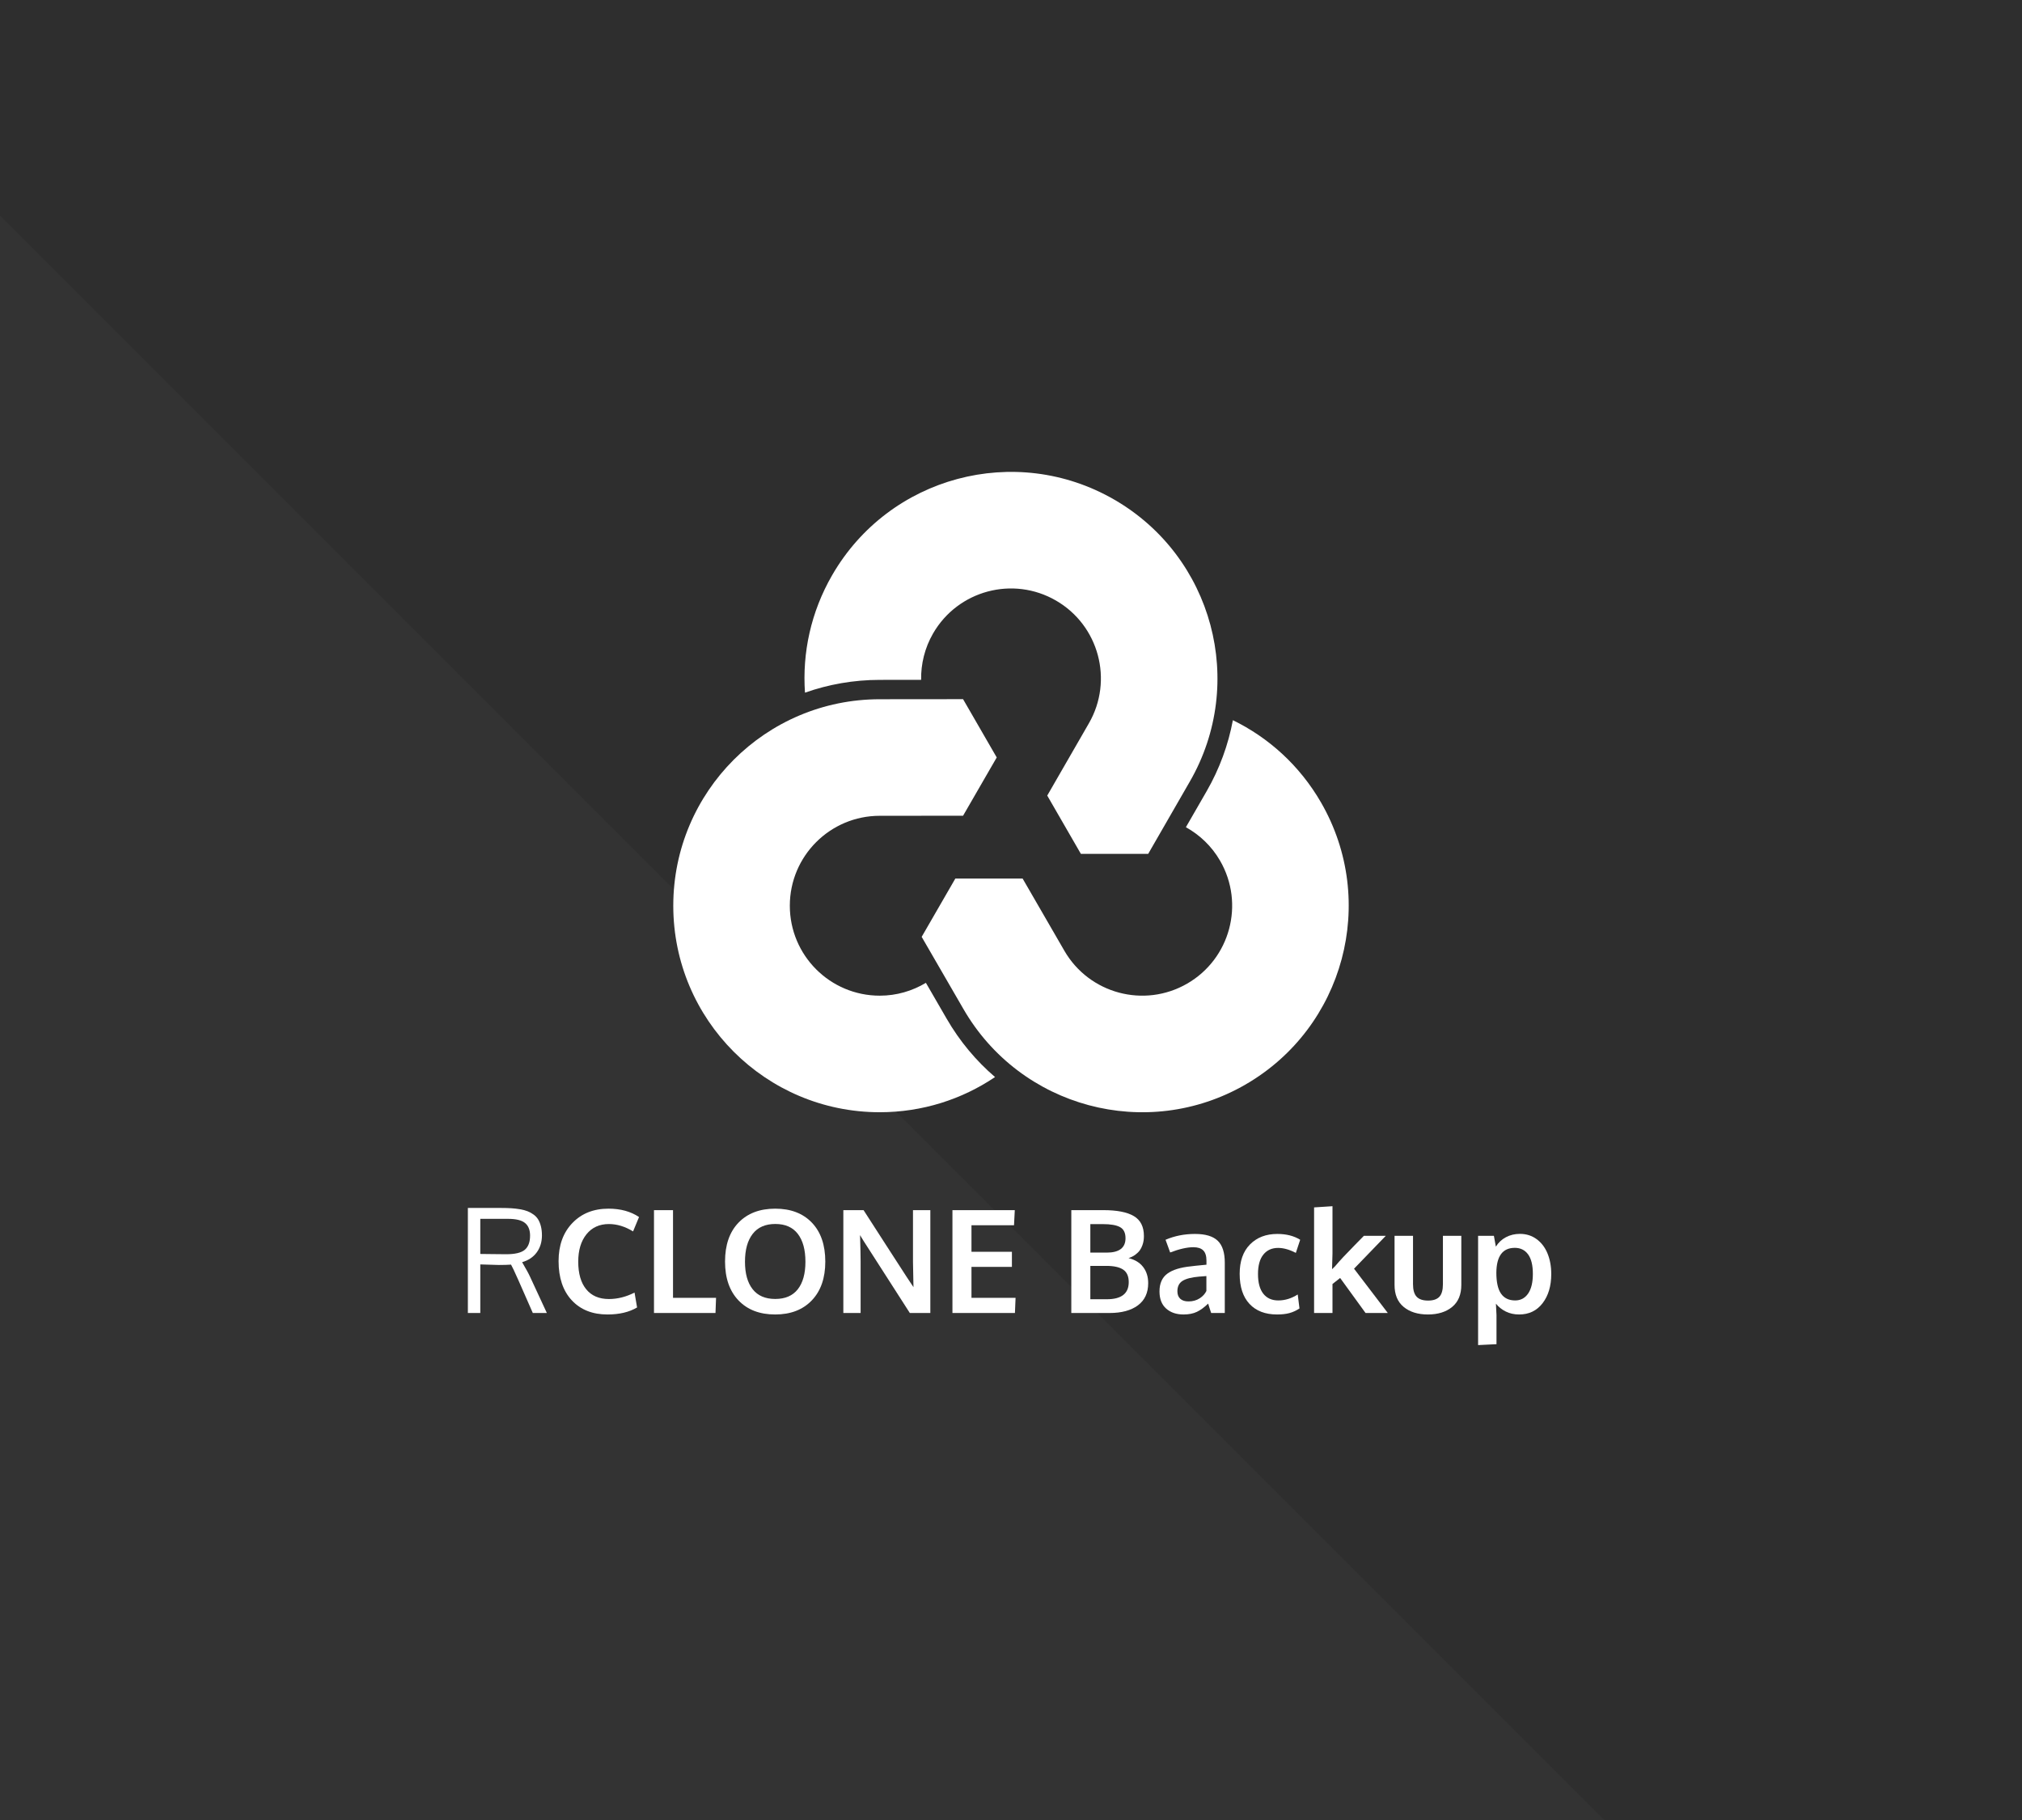
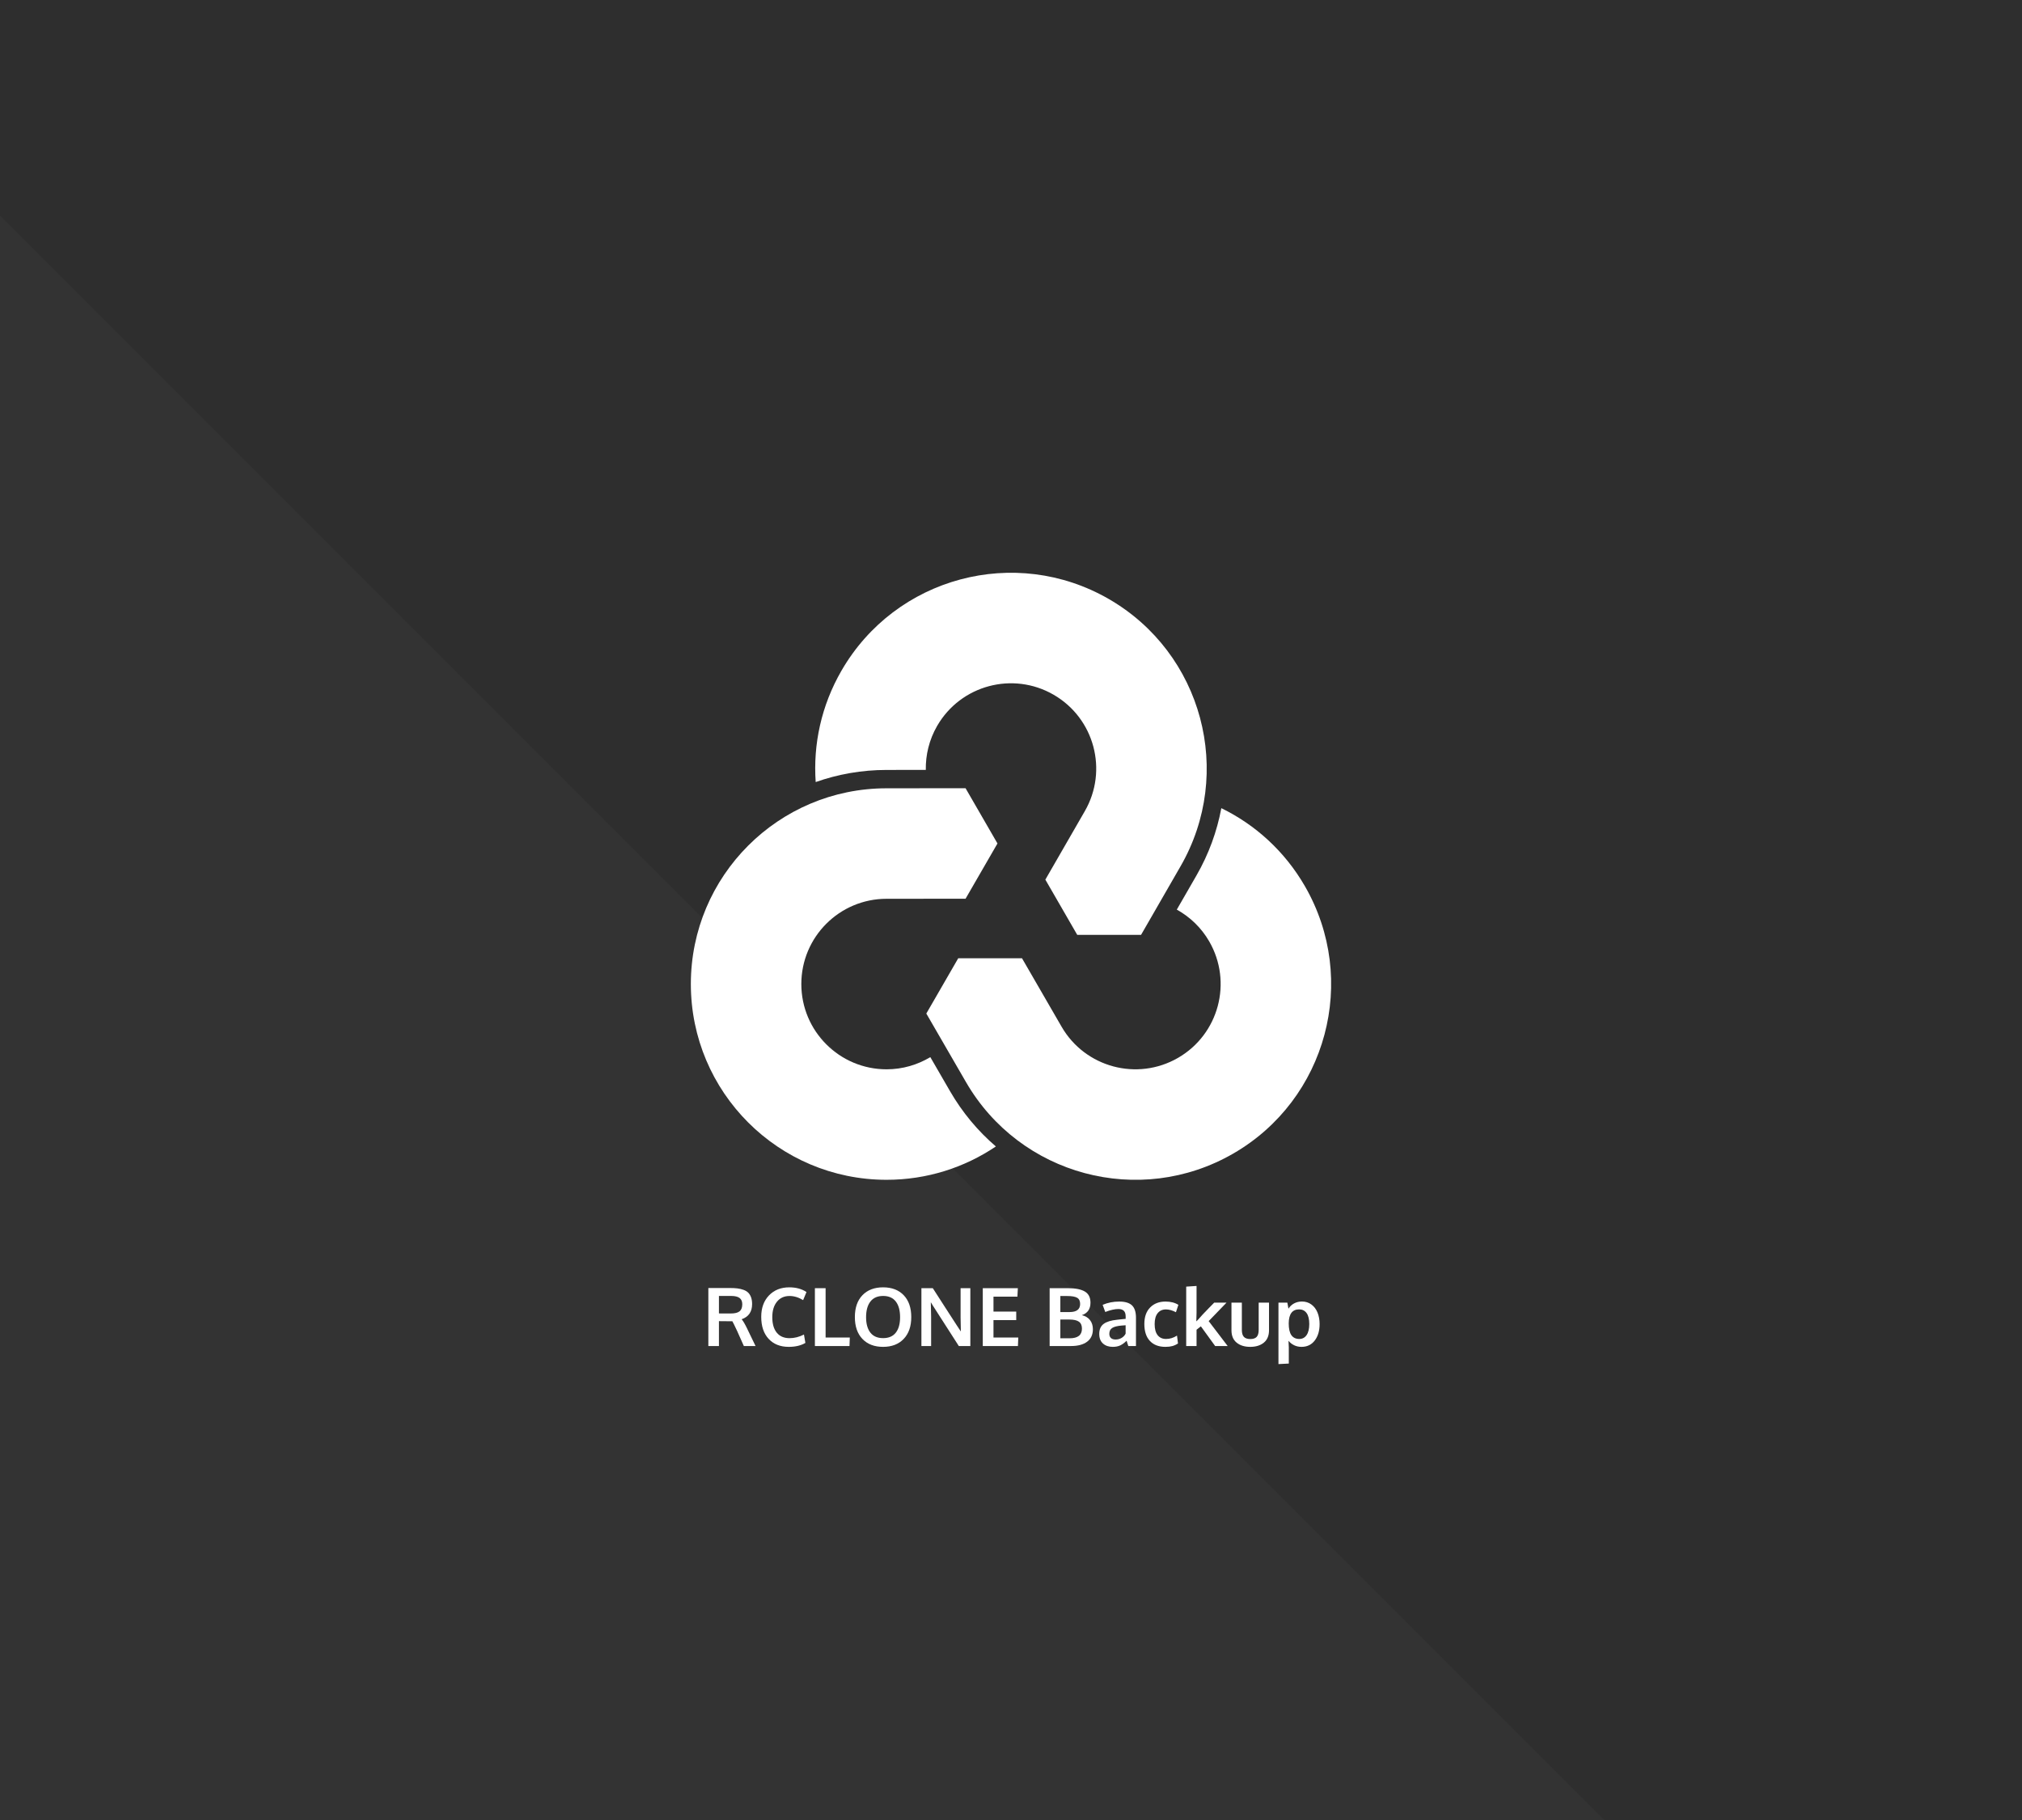
<svg xmlns="http://www.w3.org/2000/svg" width="100%" height="100%" viewBox="0 0 1200 1080" version="1.1" xml:space="preserve" style="fill-rule:evenodd;clip-rule:evenodd;stroke-linejoin:round;stroke-miterlimit:2;">
-   <g transform="matrix(1,0,0,1.09091,-720,207.273)">
-     <rect x="720" y="-190" width="1200" height="990" style="fill:rgb(46,46,46);" />
-   </g>
-   <g transform="matrix(0.707107,-0.707107,0.707107,0.707107,-575.938,-155.145)">
-     <path d="M-466.129,1280.63L207,607.5L207,1953.76L-466.129,1280.63Z" style="fill:rgb(51,51,51);" />
-   </g>
-   <g id="RCLONE-Backup">
-     <g transform="matrix(1,0,0,1,14.6837,-61.2735)">
-       <path d="M270.358,784.544L270.358,805.378C271.497,805.378 273.851,805.405 277.42,805.461C280.99,805.517 283.747,805.544 285.691,805.544C290.997,805.544 294.691,804.662 296.775,802.899C298.858,801.135 299.9,798.336 299.9,794.503C299.9,791.142 298.9,788.642 296.9,787.003C294.9,785.364 291.552,784.544 286.858,784.544L270.358,784.544ZM309.858,840.419L301.525,840.419L293.025,821.086C290.719,815.892 289.247,812.767 288.608,811.711C286.58,811.85 284.177,811.919 281.4,811.919L270.358,811.586L270.358,840.419L262.983,840.419L262.983,778.086L282.691,778.086C284.969,778.086 286.983,778.142 288.733,778.253C290.483,778.364 292.226,778.565 293.962,778.857C295.698,779.149 297.205,779.551 298.483,780.065C299.761,780.579 300.955,781.246 302.066,782.065C303.177,782.885 304.073,783.864 304.754,785.003C305.434,786.142 305.969,787.496 306.358,789.065C306.747,790.635 306.941,792.405 306.941,794.378C306.941,798.267 305.92,801.614 303.879,804.419C301.837,807.225 298.941,809.169 295.191,810.253C295.191,810.308 295.469,810.808 296.025,811.753C296.58,812.697 297.24,813.857 298.004,815.232C298.768,816.607 299.358,817.753 299.775,818.669L309.858,840.419Z" style="fill:white;fill-rule:nonzero;" />
-       <path d="M345.858,841.294C336.941,841.294 329.872,838.489 324.65,832.878C319.427,827.267 316.816,819.517 316.816,809.628C316.816,800.239 319.545,792.704 325.004,787.024C330.462,781.343 337.608,778.503 346.441,778.503C353.58,778.503 359.622,780.155 364.566,783.461L361.025,792.003C356.275,789.086 351.497,787.628 346.691,787.628C341.08,787.628 336.643,789.649 333.379,793.69C330.115,797.732 328.483,803.155 328.483,809.961C328.483,817.017 330.059,822.475 333.212,826.336C336.365,830.197 340.858,832.128 346.691,832.128C351.802,832.128 356.872,830.85 361.9,828.294L363.4,837.128C358.733,839.905 352.886,841.294 345.858,841.294Z" style="fill:white;fill-rule:nonzero;" />
-       <path d="M373.441,840.419L373.441,779.378L384.733,779.378L384.733,831.419L410.275,831.419L409.941,840.419L373.441,840.419Z" style="fill:white;fill-rule:nonzero;" />
-       <path d="M431.983,826.294C435.011,830.155 439.483,832.086 445.4,832.086C451.316,832.086 455.782,830.162 458.795,826.315C461.809,822.468 463.316,817.03 463.316,810.003C463.316,802.892 461.809,797.378 458.795,793.461C455.782,789.544 451.33,787.586 445.441,787.586C439.525,787.586 435.045,789.551 432.004,793.482C428.962,797.412 427.441,802.919 427.441,810.003C427.441,817.003 428.955,822.433 431.983,826.294ZM445.358,841.294C436.164,841.294 428.907,838.51 423.587,832.94C418.268,827.371 415.608,819.683 415.608,809.878C415.608,800.017 418.275,792.322 423.608,786.794C428.941,781.267 436.205,778.503 445.4,778.503C454.594,778.503 461.844,781.274 467.15,786.815C472.455,792.357 475.108,800.058 475.108,809.919C475.108,819.669 472.441,827.336 467.108,832.919C461.775,838.503 454.525,841.294 445.358,841.294Z" style="fill:white;fill-rule:nonzero;" />
-       <path d="M485.816,840.419L485.816,779.378L497.816,779.378C499.983,782.767 504.386,789.6 511.025,799.878C517.664,810.155 521.705,816.405 523.15,818.628C523.566,819.267 524.282,820.343 525.295,821.857C526.309,823.371 527.025,824.447 527.441,825.086C527.247,815.558 527.15,810.614 527.15,810.253L527.15,779.378L537.441,779.378L537.441,840.419L525.275,840.419L497.733,797.503L495.733,794.211C495.955,801.544 496.066,806.697 496.066,809.669L496.066,840.419L485.816,840.419Z" style="fill:white;fill-rule:nonzero;" />
-       <path d="M550.566,840.419L550.566,779.378L587.566,779.378L587.108,788.336L561.858,788.336L561.858,804.086L585.858,804.086L585.858,813.044L561.858,813.044L561.858,831.419L588.025,831.419L587.65,840.419L550.566,840.419Z" style="fill:white;fill-rule:nonzero;" />
-       <path d="M621.108,840.419L621.108,779.378L640.15,779.378C648.233,779.378 654.261,780.558 658.233,782.919C662.205,785.28 664.191,789.211 664.191,794.711C664.191,795.6 664.136,796.475 664.025,797.336C663.914,798.197 663.664,799.176 663.275,800.274C662.886,801.371 662.372,802.364 661.733,803.253C661.094,804.142 660.205,805.01 659.066,805.857C657.927,806.704 656.594,807.364 655.066,807.836C658.844,808.753 661.733,810.51 663.733,813.107C665.733,815.704 666.733,818.905 666.733,822.711C666.733,828.461 664.698,832.85 660.629,835.878C656.559,838.905 650.927,840.419 643.733,840.419L621.108,840.419ZM632.4,832.253L642.191,832.253C650.858,832.253 655.191,828.864 655.191,822.086C655.191,818.669 654.108,816.211 651.941,814.711C649.775,813.211 646.427,812.461 641.9,812.461L632.4,812.461L632.4,832.253ZM632.4,804.586L642.066,804.586C649.539,804.586 653.275,801.739 653.275,796.044C653.275,792.85 652.198,790.655 650.045,789.461C647.893,788.267 644.469,787.669 639.775,787.669L632.4,787.669L632.4,804.586Z" style="fill:white;fill-rule:nonzero;" />
-       <path d="M687.691,841.294C683.441,841.294 680.004,840.121 677.379,837.774C674.754,835.426 673.441,832.044 673.441,827.628C673.441,822.878 674.997,819.357 678.108,817.065C681.219,814.774 685.914,813.322 692.191,812.711C693.052,812.6 693.983,812.489 694.983,812.378C695.983,812.267 697.108,812.155 698.358,812.044C699.608,811.933 700.594,811.836 701.316,811.753L701.316,809.336C701.316,806.558 700.677,804.537 699.4,803.274C698.122,802.01 696.177,801.378 693.566,801.378C689.844,801.378 685.247,802.419 679.775,804.503C679.747,804.419 679.289,803.155 678.4,800.711C677.511,798.267 677.052,797.017 677.025,796.961C682.414,794.655 688.247,793.503 694.525,793.503C700.691,793.503 705.177,794.843 707.983,797.524C710.789,800.204 712.191,804.544 712.191,810.544L712.191,840.419L704.108,840.419C704.08,840.308 703.775,839.378 703.191,837.628C702.608,835.878 702.316,834.947 702.316,834.836C700.039,837.058 697.809,838.69 695.629,839.732C693.448,840.774 690.802,841.294 687.691,841.294ZM690.65,833.544C693.177,833.544 695.379,832.94 697.254,831.732C699.129,830.524 700.469,829.058 701.275,827.336L701.275,818.503C701.191,818.503 700.462,818.558 699.087,818.669C697.712,818.78 696.969,818.836 696.858,818.836C692.441,819.225 689.205,820.058 687.15,821.336C685.094,822.614 684.066,824.669 684.066,827.503C684.066,829.447 684.636,830.94 685.775,831.982C686.914,833.024 688.539,833.544 690.65,833.544Z" style="fill:white;fill-rule:nonzero;" />
-       <path d="M743.233,841.294C736.233,841.294 730.782,839.211 726.879,835.044C722.976,830.878 721.025,824.919 721.025,817.169C721.025,809.669 723.073,803.85 727.17,799.711C731.268,795.572 736.664,793.503 743.358,793.503C748.719,793.503 753.247,794.655 756.941,796.961L754.358,804.753C750.58,802.78 747.066,801.794 743.816,801.794C740.122,801.794 737.212,803.114 735.087,805.753C732.962,808.392 731.9,812.239 731.9,817.294C731.9,822.405 732.948,826.294 735.045,828.961C737.143,831.628 740.108,832.961 743.941,832.961C747.941,832.961 751.789,831.78 755.483,829.419L756.525,837.711C754.608,838.989 752.622,839.905 750.566,840.461C748.511,841.017 746.066,841.294 743.233,841.294Z" style="fill:white;fill-rule:nonzero;" />
-       <path d="M765.191,840.419L765.191,777.753L776.108,777.044L776.108,805.169L775.858,814.419C775.886,814.392 776.17,814.114 776.712,813.586C777.254,813.058 777.552,812.767 777.608,812.711C779.136,810.905 780.795,809.044 782.587,807.128C784.379,805.211 786.643,802.864 789.379,800.086C792.115,797.308 793.9,795.489 794.733,794.628L807.733,794.628L788.9,814.128L808.941,840.419L795.733,840.419L780.65,819.628L776.108,823.211L776.108,840.419L765.191,840.419Z" style="fill:white;fill-rule:nonzero;" />
-       <path d="M847.108,836.836C843.469,839.808 838.677,841.294 832.733,841.294C826.789,841.294 822.004,839.808 818.379,836.836C814.754,833.864 812.941,829.503 812.941,823.753L812.941,794.628L823.9,794.628L823.9,823.336C823.9,826.753 824.615,829.225 826.045,830.753C827.476,832.28 829.747,833.044 832.858,833.044C835.914,833.044 838.143,832.287 839.545,830.774C840.948,829.26 841.65,826.78 841.65,823.336L841.65,794.628L852.566,794.628L852.566,823.753C852.566,829.475 850.747,833.836 847.108,836.836Z" style="fill:white;fill-rule:nonzero;" />
-       <path d="M862.525,859.461L862.525,794.628L871.9,794.628L873.066,801.044C874.566,798.628 876.559,796.76 879.045,795.44C881.532,794.121 884.302,793.461 887.358,793.461C891.108,793.461 894.407,794.503 897.254,796.586C900.101,798.669 902.261,801.51 903.733,805.107C905.205,808.704 905.941,812.767 905.941,817.294C905.941,824.378 904.226,830.149 900.795,834.607C897.365,839.065 892.719,841.294 886.858,841.294C883.969,841.294 881.351,840.718 879.004,839.565C876.657,838.412 874.691,836.85 873.108,834.878C873.33,838.878 873.441,841.128 873.441,841.628L873.441,858.919L862.525,859.461ZM884.525,832.961C887.775,832.961 890.337,831.6 892.212,828.878C894.087,826.155 895.025,822.267 895.025,817.211C895.025,812.072 894.08,808.211 892.191,805.628C890.302,803.044 887.677,801.753 884.316,801.753C877.094,801.753 873.441,806.669 873.358,816.503C873.358,822.169 874.295,826.329 876.17,828.982C878.045,831.635 880.83,832.961 884.525,832.961Z" style="fill:white;fill-rule:nonzero;" />
+   <rect id="Artboard1" x="0" y="0" width="1200" height="1080" style="fill:none;" />
+   <g id="Artboard11">
+     <g transform="matrix(1,0,0,1.09091,-720,207.273)">
+       <rect x="720" y="-190" width="1200" height="990" style="fill:rgb(46,46,46);" />
    </g>
-     <g transform="matrix(5.74545,0,0,5.74545,783.992,628.591)">
-       <path d="M0,-26.524C-2.206,-30.345 -5.416,-33.225 -9.105,-35.023C-9.577,-32.503 -10.47,-30.019 -11.823,-27.675L-13.958,-23.97C-12.536,-23.18 -11.298,-22.017 -10.425,-20.505C-7.86,-16.063 -9.383,-10.381 -13.826,-7.816C-18.268,-5.251 -23.95,-6.773 -26.515,-11.216L-30.823,-18.666L-37.775,-18.666L-41.251,-12.646L-36.94,-5.197C-31.05,5.004 -18.007,8.499 -7.806,2.609C2.394,-3.28 5.889,-16.323 0,-26.524" style="fill:white;fill-rule:nonzero;" />
+     <g transform="matrix(0.707107,-0.707107,0.707107,0.707107,-575.938,-155.145)">
+       <path d="M-466.129,1280.63L207,607.5L207,1953.76L-466.129,1280.63Z" style="fill:rgb(51,51,51);" />
    </g>
-     <g transform="matrix(5.74545,0,0,5.74545,661.246,472.859)">
-       <path d="M0,-30.703C-10.201,-36.592 -23.244,-33.097 -29.133,-22.897C-31.34,-19.076 -32.228,-14.856 -31.941,-10.762C-29.523,-11.613 -26.925,-12.082 -24.218,-12.082L-19.943,-12.086C-19.97,-13.712 -19.581,-15.366 -18.709,-16.877C-16.143,-21.32 -10.462,-22.843 -6.019,-20.277C-1.576,-17.712 -0.054,-12.031 -2.619,-7.588L-6.916,-0.132L-3.441,5.889L3.511,5.888L7.806,-1.57C13.696,-11.77 10.201,-24.814 0,-30.703" style="fill:white;fill-rule:nonzero;" />
-     </g>
-     <g transform="matrix(5.74545,0,0,5.74545,561.801,470.411)">
-       <path d="M0,23.335L-2.142,19.634C-3.537,20.471 -5.163,20.961 -6.908,20.961C-12.039,20.961 -16.198,16.802 -16.198,11.671C-16.198,6.541 -12.039,2.382 -6.908,2.382L1.697,2.376L5.174,-3.644L1.697,-9.664L-6.909,-9.656C-18.688,-9.656 -28.236,-0.107 -28.236,11.671C-28.236,23.45 -18.688,32.999 -6.909,32.999C-2.498,32.999 1.599,31.659 5,29.366C3.054,27.697 1.353,25.678 0,23.335" style="fill:white;fill-rule:nonzero;" />
+     <g id="rclone-backup.svg">
+       <g transform="matrix(1,0,0,1,17.8621,-41.6765)">
+         <path d="M402.525,840.419L402.525,805.99L415.251,805.99C416.986,805.99 418.49,806.068 419.763,806.224C421.036,806.38 422.247,806.665 423.396,807.08C424.544,807.494 425.474,808.052 426.185,808.755C426.896,809.458 427.458,810.376 427.872,811.509C428.286,812.642 428.493,813.982 428.493,815.529C428.493,820.091 426.423,823.091 422.282,824.529C423.126,825.482 424.173,827.247 425.423,829.826L430.532,840.419L423.595,840.419L419.587,831.443C418.072,828.224 417.134,826.318 416.775,825.724C416.509,825.708 415.626,825.701 414.126,825.701L408.806,825.654L408.806,840.419L402.525,840.419ZM415.814,821.107C418.251,821.107 420.001,820.673 421.064,819.806C422.126,818.939 422.657,817.544 422.657,815.622C422.657,813.935 422.118,812.693 421.04,811.896C419.962,811.099 418.314,810.701 416.095,810.701L408.806,810.701L408.806,821.083C409.04,821.083 410.204,821.087 412.298,821.095C414.392,821.103 415.564,821.107 415.814,821.107Z" style="fill:white;fill-rule:nonzero;" />
+         <path d="M450.243,840.912C445.228,840.912 441.251,839.333 438.314,836.177C435.376,833.021 433.907,828.662 433.907,823.099C433.907,817.818 435.443,813.58 438.513,810.384C441.583,807.189 445.603,805.591 450.572,805.591C454.587,805.591 457.986,806.521 460.767,808.38L458.775,813.185C456.103,811.544 453.415,810.724 450.712,810.724C447.556,810.724 445.06,811.861 443.224,814.134C441.388,816.408 440.47,819.458 440.47,823.287C440.47,827.255 441.357,830.326 443.13,832.497C444.904,834.669 447.431,835.755 450.712,835.755C453.587,835.755 456.439,835.037 459.267,833.599L460.111,838.568C457.486,840.13 454.197,840.912 450.243,840.912Z" style="fill:white;fill-rule:nonzero;" />
+         <path d="M465.759,840.419L465.759,806.083L472.111,806.083L472.111,835.357L486.478,835.357L486.29,840.419L465.759,840.419Z" style="fill:white;fill-rule:nonzero;" />
+         <path d="M498.689,832.474C500.392,834.646 502.907,835.732 506.236,835.732C509.564,835.732 512.075,834.65 513.771,832.486C515.466,830.322 516.314,827.263 516.314,823.31C516.314,819.31 515.466,816.208 513.771,814.005C512.075,811.802 509.572,810.701 506.259,810.701C502.931,810.701 500.411,811.806 498.7,814.017C496.99,816.228 496.134,819.326 496.134,823.31C496.134,827.247 496.986,830.302 498.689,832.474ZM506.212,840.912C501.04,840.912 496.958,839.345 493.966,836.212C490.974,833.08 489.478,828.755 489.478,823.24C489.478,817.693 490.978,813.365 493.978,810.255C496.978,807.146 501.064,805.591 506.236,805.591C511.407,805.591 515.486,807.15 518.47,810.267C521.454,813.384 522.947,817.716 522.947,823.263C522.947,828.747 521.447,833.06 518.447,836.201C515.447,839.341 511.368,840.912 506.212,840.912Z" style="fill:white;fill-rule:nonzero;" />
+         <path d="M528.97,840.419L528.97,806.083L535.72,806.083C536.939,807.99 539.415,811.833 543.15,817.615C546.884,823.396 549.157,826.912 549.97,828.162C550.204,828.521 550.607,829.126 551.177,829.978C551.747,830.83 552.15,831.435 552.384,831.794C552.275,826.435 552.22,823.654 552.22,823.451L552.22,806.083L558.009,806.083L558.009,840.419L551.165,840.419L535.673,816.279L534.548,814.427C534.673,818.552 534.736,821.451 534.736,823.122L534.736,840.419L528.97,840.419Z" style="fill:white;fill-rule:nonzero;" />
+         <path d="M565.392,840.419L565.392,806.083L586.204,806.083L585.947,811.122L571.743,811.122L571.743,819.982L585.243,819.982L585.243,825.021L571.743,825.021L571.743,835.357L586.462,835.357L586.251,840.419L565.392,840.419Z" style="fill:white;fill-rule:nonzero;" />
+         <path d="M605.072,840.419L605.072,806.083L615.782,806.083C620.329,806.083 623.72,806.747 625.954,808.076C628.189,809.404 629.306,811.615 629.306,814.708C629.306,815.208 629.275,815.701 629.212,816.185C629.15,816.669 629.009,817.22 628.79,817.837C628.572,818.455 628.282,819.013 627.923,819.513C627.564,820.013 627.064,820.501 626.423,820.978C625.782,821.455 625.032,821.826 624.173,822.091C626.298,822.607 627.923,823.595 629.048,825.056C630.173,826.517 630.736,828.318 630.736,830.458C630.736,833.693 629.591,836.162 627.302,837.865C625.013,839.568 621.845,840.419 617.798,840.419L605.072,840.419ZM611.423,835.826L616.931,835.826C621.806,835.826 624.243,833.919 624.243,830.107C624.243,828.185 623.634,826.802 622.415,825.958C621.197,825.115 619.314,824.693 616.767,824.693L611.423,824.693L611.423,835.826ZM611.423,820.263L616.861,820.263C621.064,820.263 623.165,818.662 623.165,815.458C623.165,813.662 622.56,812.427 621.349,811.755C620.138,811.083 618.212,810.747 615.572,810.747L611.423,810.747L611.423,820.263Z" style="fill:white;fill-rule:nonzero;" />
+         <path d="M642.525,840.912C640.134,840.912 638.2,840.251 636.724,838.931C635.247,837.611 634.509,835.708 634.509,833.224C634.509,830.552 635.384,828.572 637.134,827.283C638.884,825.994 641.525,825.177 645.056,824.833C645.54,824.771 646.064,824.708 646.626,824.646C647.189,824.583 647.822,824.521 648.525,824.458C649.228,824.396 649.782,824.341 650.189,824.294L650.189,822.935C650.189,821.372 649.829,820.236 649.111,819.525C648.392,818.814 647.298,818.458 645.829,818.458C643.736,818.458 641.15,819.044 638.072,820.216C638.056,820.169 637.798,819.458 637.298,818.083C636.798,816.708 636.54,816.005 636.525,815.974C639.556,814.677 642.837,814.029 646.368,814.029C649.837,814.029 652.361,814.783 653.939,816.29C655.517,817.798 656.306,820.24 656.306,823.615L656.306,840.419L651.759,840.419C651.743,840.357 651.572,839.833 651.243,838.849C650.915,837.865 650.751,837.341 650.751,837.279C649.47,838.529 648.216,839.447 646.99,840.033C645.763,840.619 644.275,840.912 642.525,840.912ZM644.189,836.552C645.611,836.552 646.849,836.212 647.904,835.533C648.958,834.853 649.712,834.029 650.165,833.06L650.165,828.091C650.118,828.091 649.708,828.122 648.935,828.185C648.161,828.247 647.743,828.279 647.681,828.279C645.197,828.497 643.376,828.966 642.22,829.685C641.064,830.404 640.486,831.56 640.486,833.154C640.486,834.247 640.806,835.087 641.447,835.673C642.087,836.259 643.001,836.552 644.189,836.552Z" style="fill:white;fill-rule:nonzero;" />
+         <path d="M673.767,840.912C669.829,840.912 666.763,839.74 664.568,837.396C662.372,835.052 661.275,831.701 661.275,827.341C661.275,823.122 662.427,819.849 664.732,817.521C667.036,815.193 670.072,814.029 673.837,814.029C676.853,814.029 679.4,814.677 681.478,815.974L680.025,820.357C677.9,819.247 675.923,818.693 674.095,818.693C672.017,818.693 670.38,819.435 669.185,820.919C667.99,822.404 667.392,824.568 667.392,827.412C667.392,830.287 667.982,832.474 669.161,833.974C670.341,835.474 672.009,836.224 674.165,836.224C676.415,836.224 678.579,835.56 680.657,834.232L681.243,838.896C680.165,839.615 679.048,840.13 677.892,840.443C676.736,840.755 675.361,840.912 673.767,840.912Z" style="fill:white;fill-rule:nonzero;" />
+         <path d="M686.118,840.419L686.118,805.169L692.259,804.771L692.259,820.591L692.118,825.794C692.134,825.779 692.294,825.622 692.599,825.326C692.904,825.029 693.072,824.865 693.103,824.833C693.962,823.818 694.896,822.771 695.904,821.693C696.911,820.615 698.185,819.294 699.724,817.732C701.263,816.169 702.267,815.146 702.736,814.662L710.048,814.662L699.454,825.63L710.728,840.419L703.298,840.419L694.814,828.724L692.259,830.74L692.259,840.419L686.118,840.419Z" style="fill:white;fill-rule:nonzero;" />
+         <path d="M732.197,838.404C730.15,840.076 727.454,840.912 724.111,840.912C720.767,840.912 718.075,840.076 716.036,838.404C713.997,836.732 712.978,834.279 712.978,831.044L712.978,814.662L719.142,814.662L719.142,830.81C719.142,832.732 719.544,834.122 720.349,834.982C721.154,835.841 722.431,836.271 724.181,836.271C725.9,836.271 727.154,835.845 727.943,834.994C728.732,834.142 729.126,832.747 729.126,830.81L729.126,814.662L735.267,814.662L735.267,831.044C735.267,834.263 734.243,836.716 732.197,838.404Z" style="fill:white;fill-rule:nonzero;" />
+         <path d="M740.868,851.13L740.868,814.662L746.142,814.662L746.798,818.271C747.642,816.912 748.763,815.861 750.161,815.119C751.56,814.376 753.118,814.005 754.837,814.005C756.947,814.005 758.802,814.591 760.404,815.763C762.005,816.935 763.22,818.533 764.048,820.556C764.876,822.58 765.29,824.865 765.29,827.412C765.29,831.396 764.325,834.642 762.396,837.15C760.466,839.658 757.853,840.912 754.556,840.912C752.931,840.912 751.458,840.587 750.138,839.939C748.818,839.29 747.712,838.412 746.822,837.302C746.947,839.552 747.009,840.818 747.009,841.099L747.009,850.826L740.868,851.13ZM753.243,836.224C755.072,836.224 756.513,835.458 757.568,833.927C758.622,832.396 759.15,830.208 759.15,827.365C759.15,824.474 758.618,822.302 757.556,820.849C756.493,819.396 755.017,818.669 753.126,818.669C749.064,818.669 747.009,821.435 746.962,826.966C746.962,830.154 747.49,832.494 748.544,833.986C749.599,835.478 751.165,836.224 753.243,836.224Z" style="fill:white;fill-rule:nonzero;" />
+       </g>
+       <g transform="matrix(0.947973,0,0,0.947973,31.2161,74.4329)">
+         <g transform="matrix(5.74545,0,0,5.74545,783.992,628.591)">
+           <path d="M0,-26.524C-2.206,-30.345 -5.416,-33.225 -9.105,-35.023C-9.577,-32.503 -10.47,-30.019 -11.823,-27.675L-13.958,-23.97C-12.536,-23.18 -11.298,-22.017 -10.425,-20.505C-7.86,-16.063 -9.383,-10.381 -13.826,-7.816C-18.268,-5.251 -23.95,-6.773 -26.515,-11.216L-30.823,-18.666L-37.775,-18.666L-41.251,-12.646L-36.94,-5.197C-31.05,5.004 -18.007,8.499 -7.806,2.609C2.394,-3.28 5.889,-16.323 0,-26.524" style="fill:white;fill-rule:nonzero;" />
+         </g>
+         <g transform="matrix(5.74545,0,0,5.74545,661.246,472.859)">
+           <path d="M0,-30.703C-10.201,-36.592 -23.244,-33.097 -29.133,-22.897C-31.34,-19.076 -32.228,-14.856 -31.941,-10.762C-29.523,-11.613 -26.925,-12.082 -24.218,-12.082L-19.943,-12.086C-19.97,-13.712 -19.581,-15.366 -18.709,-16.877C-16.143,-21.32 -10.462,-22.843 -6.019,-20.277C-1.576,-17.712 -0.054,-12.031 -2.619,-7.588L-6.916,-0.132L-3.441,5.889L3.511,5.888L7.806,-1.57C13.696,-11.77 10.201,-24.814 0,-30.703" style="fill:white;fill-rule:nonzero;" />
+         </g>
+         <g transform="matrix(5.74545,0,0,5.74545,561.801,470.411)">
+           <path d="M0,23.335L-2.142,19.634C-3.537,20.471 -5.163,20.961 -6.908,20.961C-12.039,20.961 -16.198,16.802 -16.198,11.671C-16.198,6.541 -12.039,2.382 -6.908,2.382L1.697,2.376L5.174,-3.644L1.697,-9.664L-6.909,-9.656C-18.688,-9.656 -28.236,-0.107 -28.236,11.671C-28.236,23.45 -18.688,32.999 -6.909,32.999C-2.498,32.999 1.599,31.659 5,29.366C3.054,27.697 1.353,25.678 0,23.335" style="fill:white;fill-rule:nonzero;" />
+         </g>
+       </g>
    </g>
  </g>
</svg>
